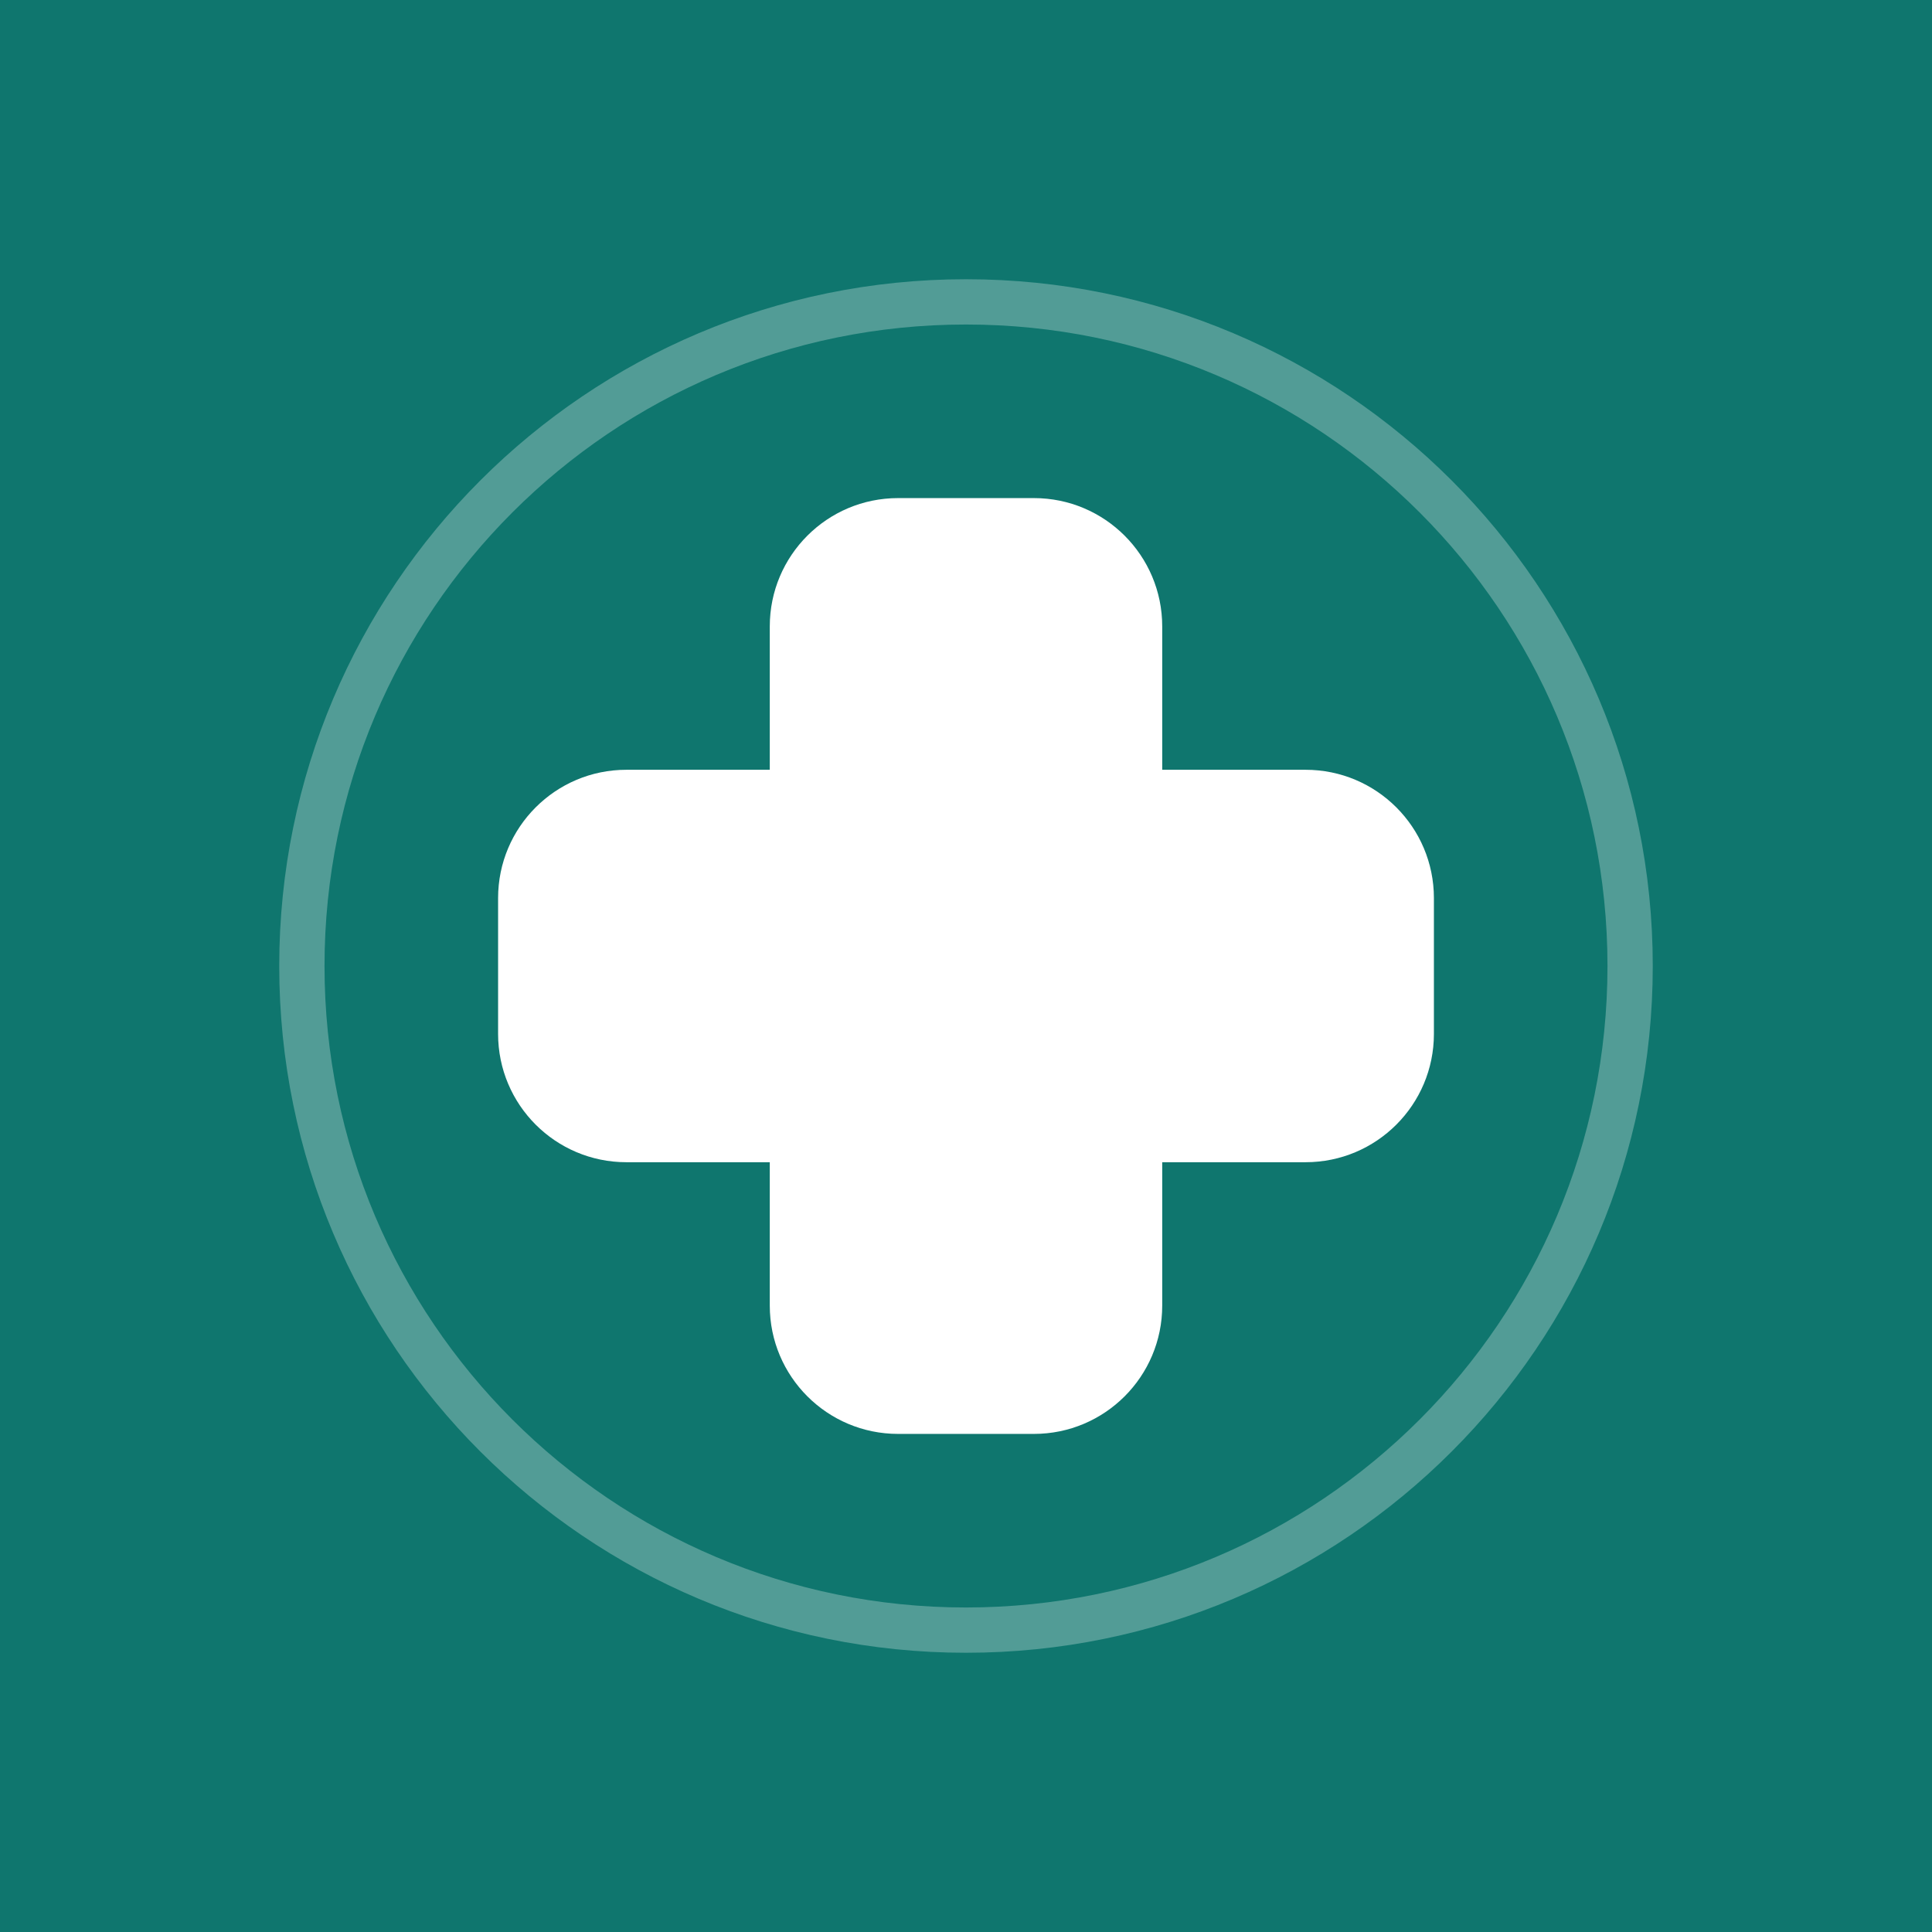
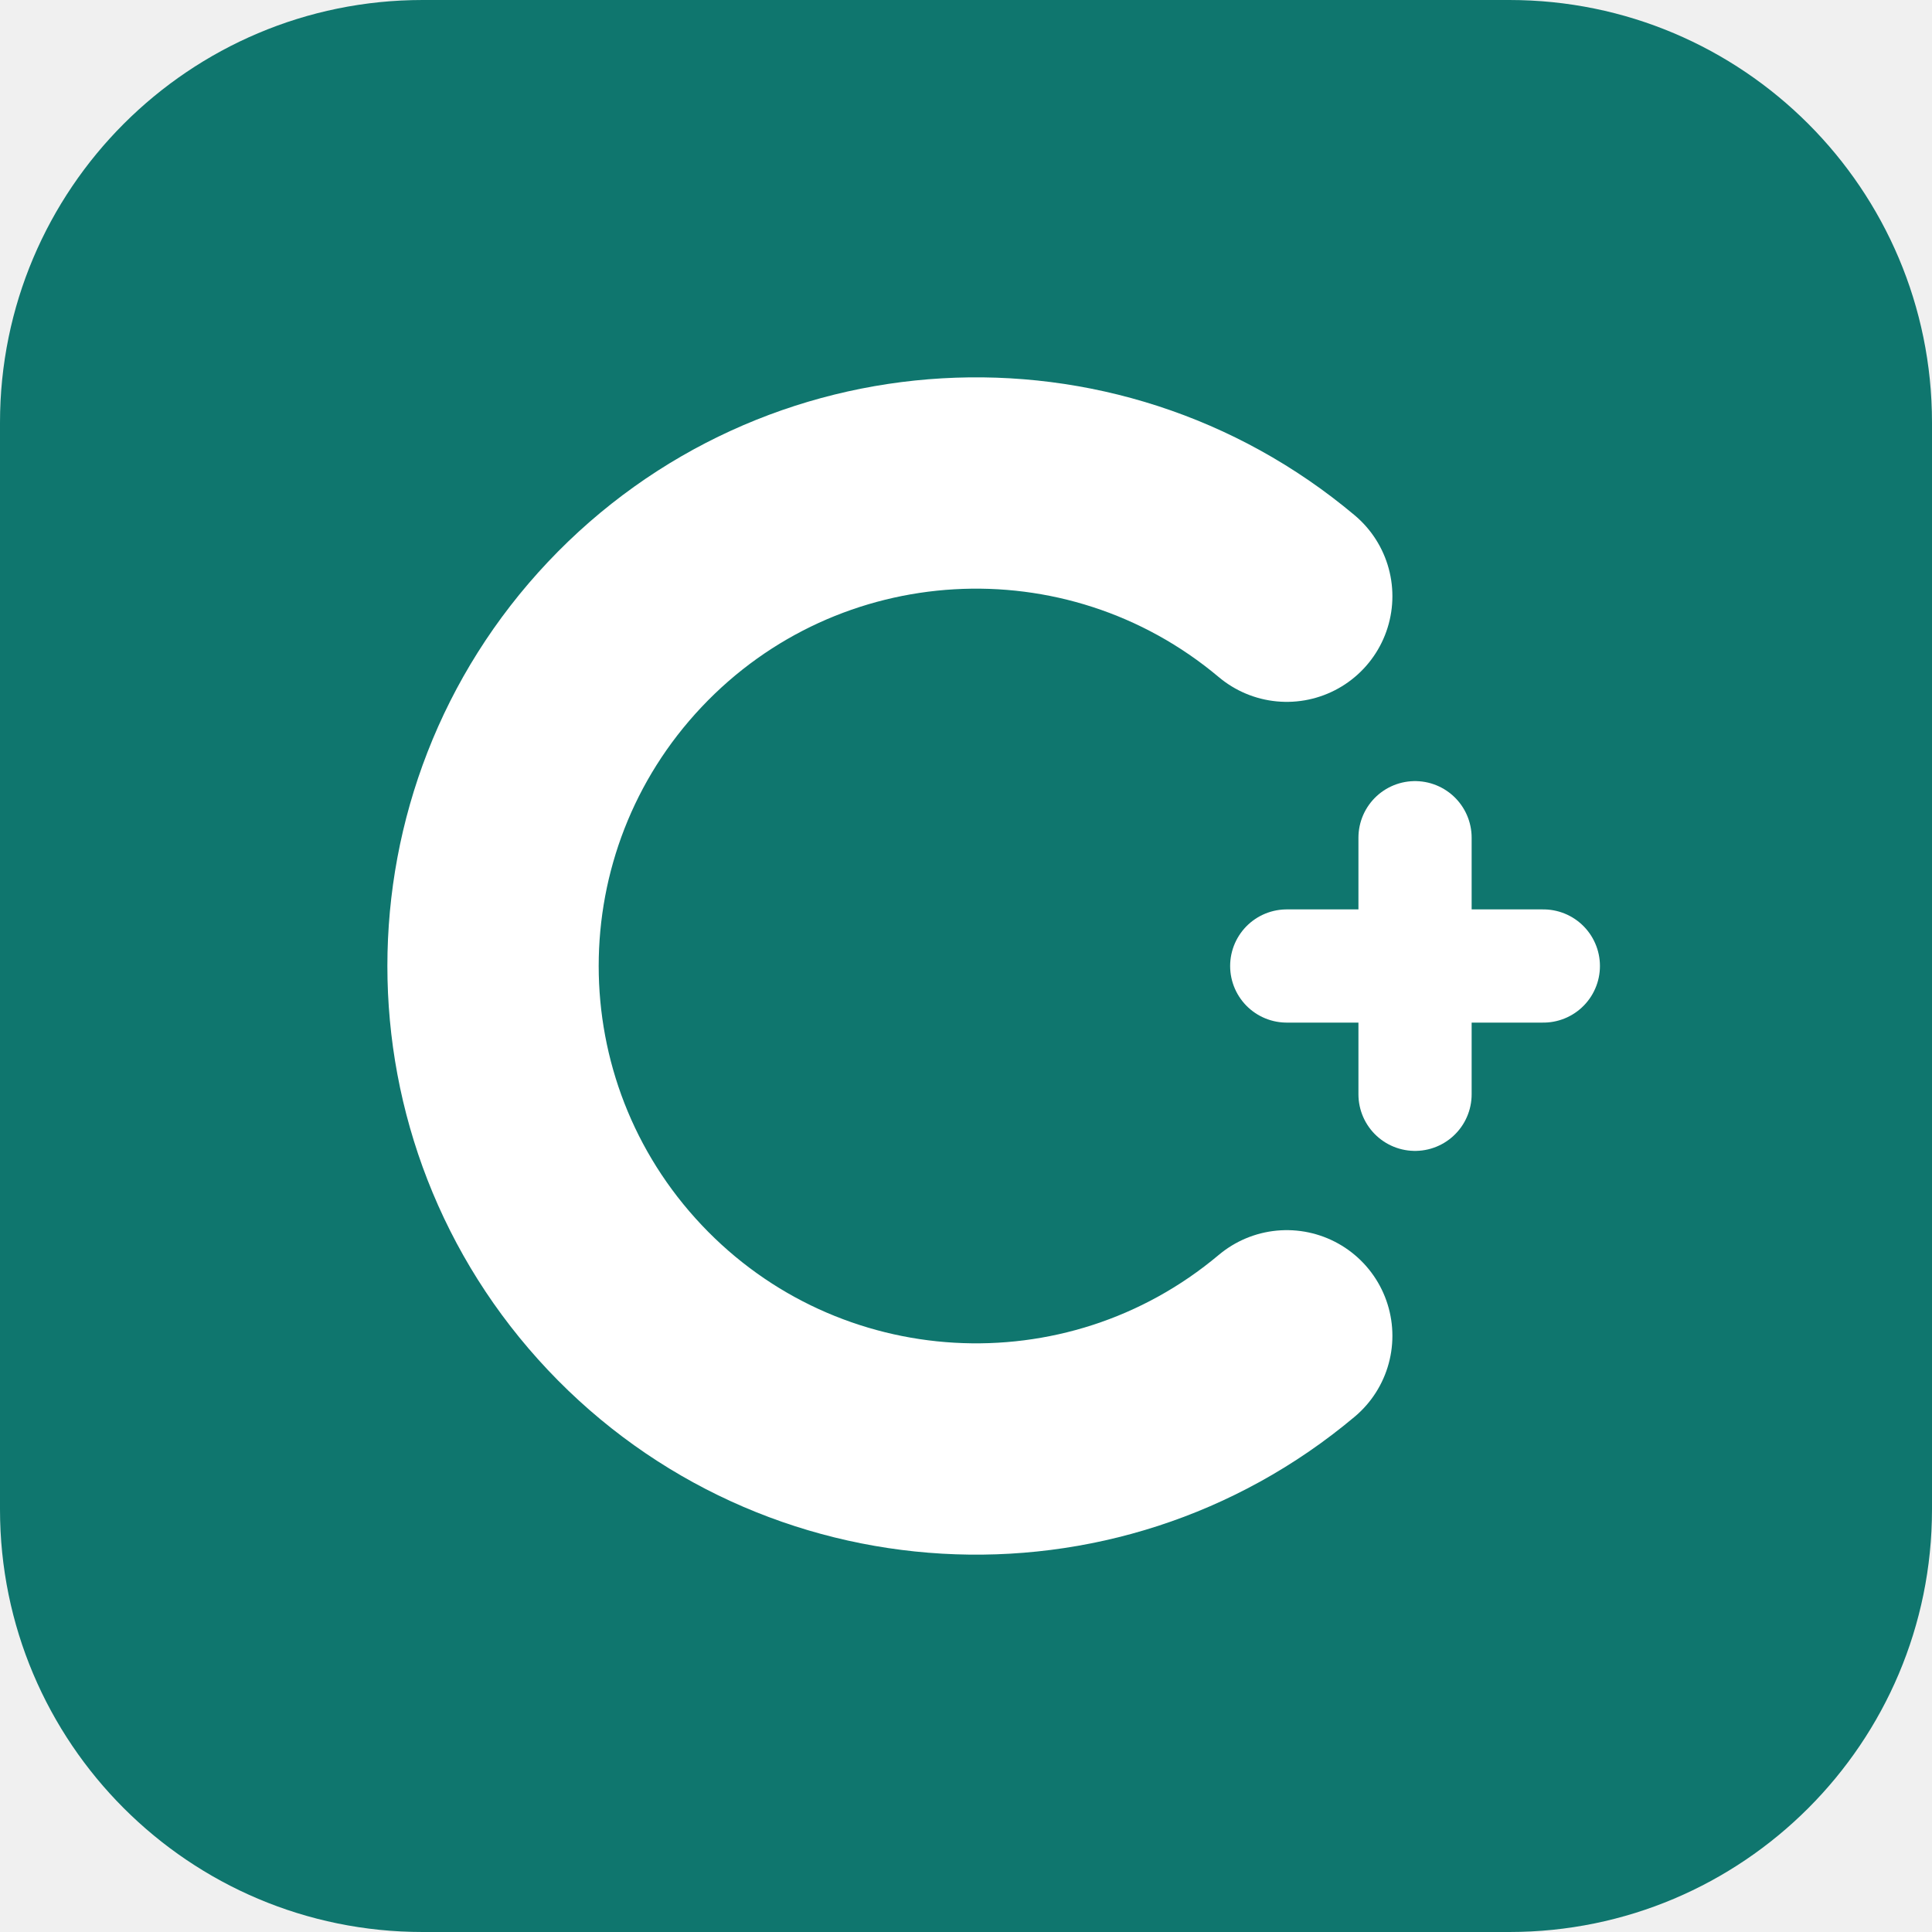
- <svg xmlns="http://www.w3.org/2000/svg" viewBox="0 0 512 512" role="img" aria-label="Consultorio">
-   <rect width="512" height="512" fill="#0f766e" />
-   <circle cx="256" cy="256" r="176" fill="none" stroke="#ffffff" stroke-opacity="0.28" stroke-width="12" />
-   <rect x="204" y="132" width="104" height="248" rx="34" fill="#ffffff" />
-   <rect x="132" y="204" width="248" height="104" rx="34" fill="#ffffff" />
+ <svg xmlns="http://www.w3.org/2000/svg" viewBox="0 0 512 512" role="img" aria-label="Consulvia">
+   <rect width="512" height="512" rx="112" fill="#0f766e" />
+   <path d="M341 158A128 128 0 1 0 341 354" fill="none" stroke="#ffffff" stroke-width="56" stroke-linecap="round" />
+   <path d="M375 222V290M341 256H409" fill="none" stroke="#ffffff" stroke-width="30" stroke-linecap="round" />
</svg>
